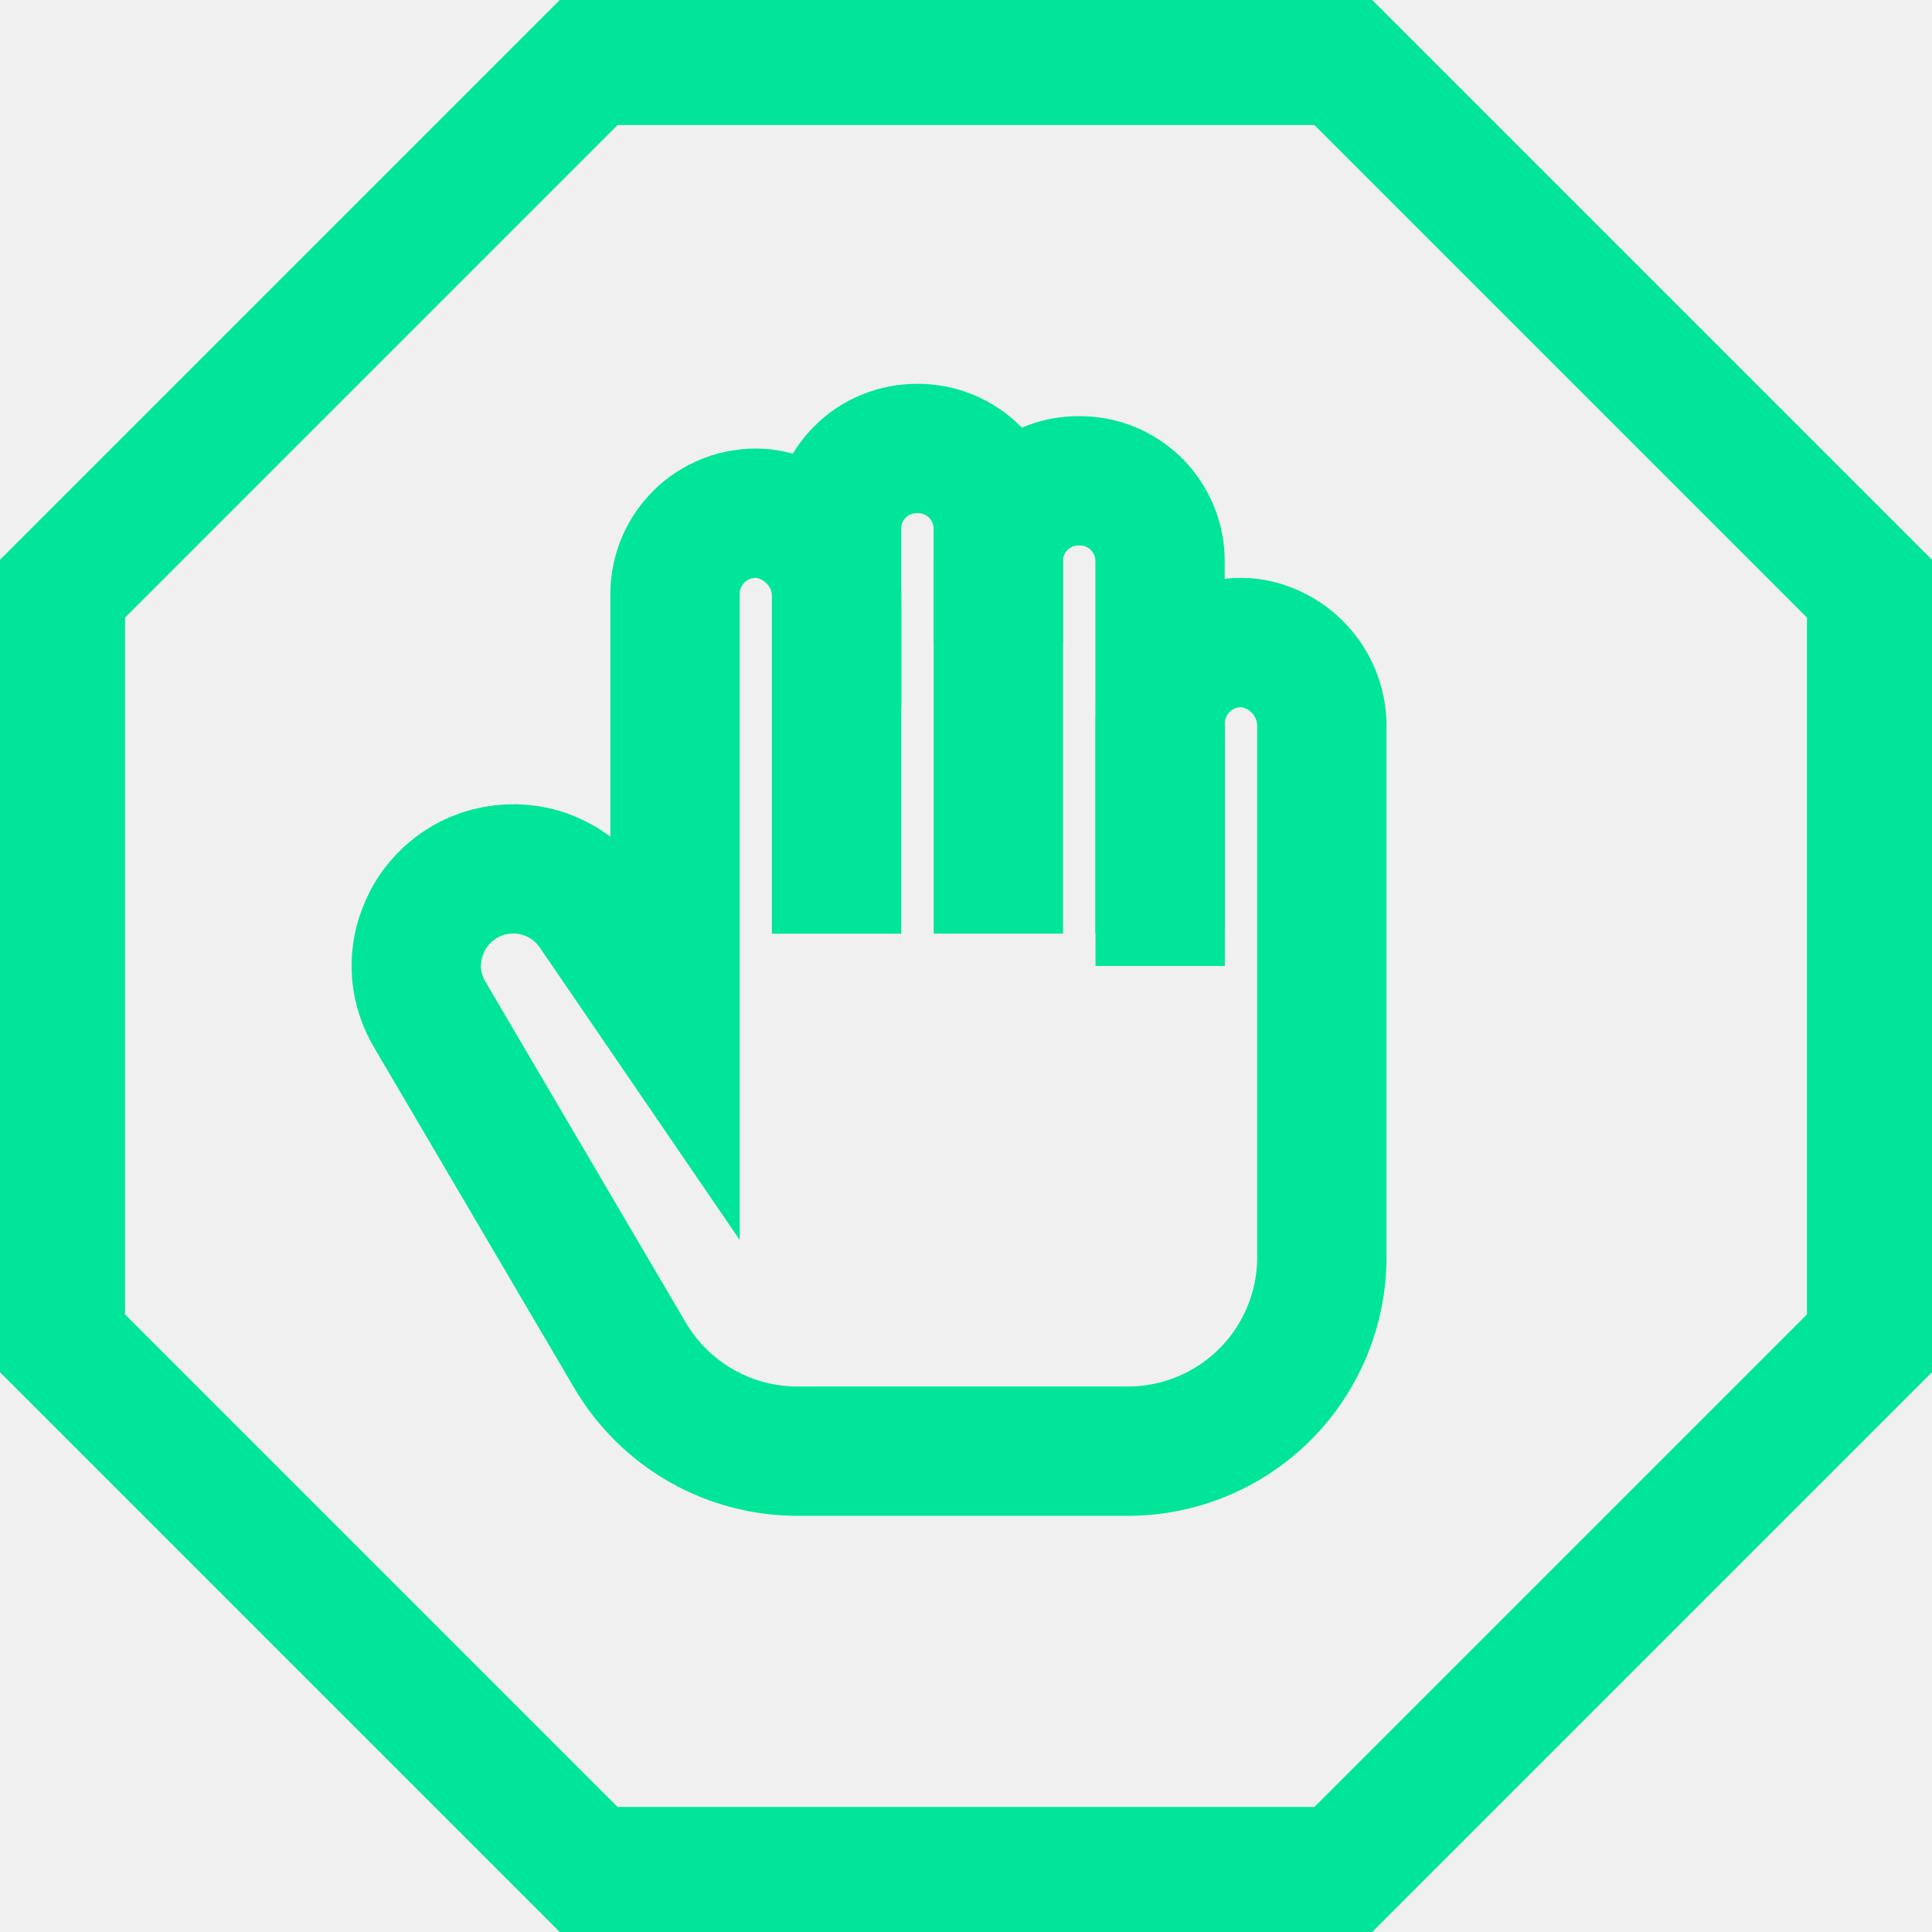
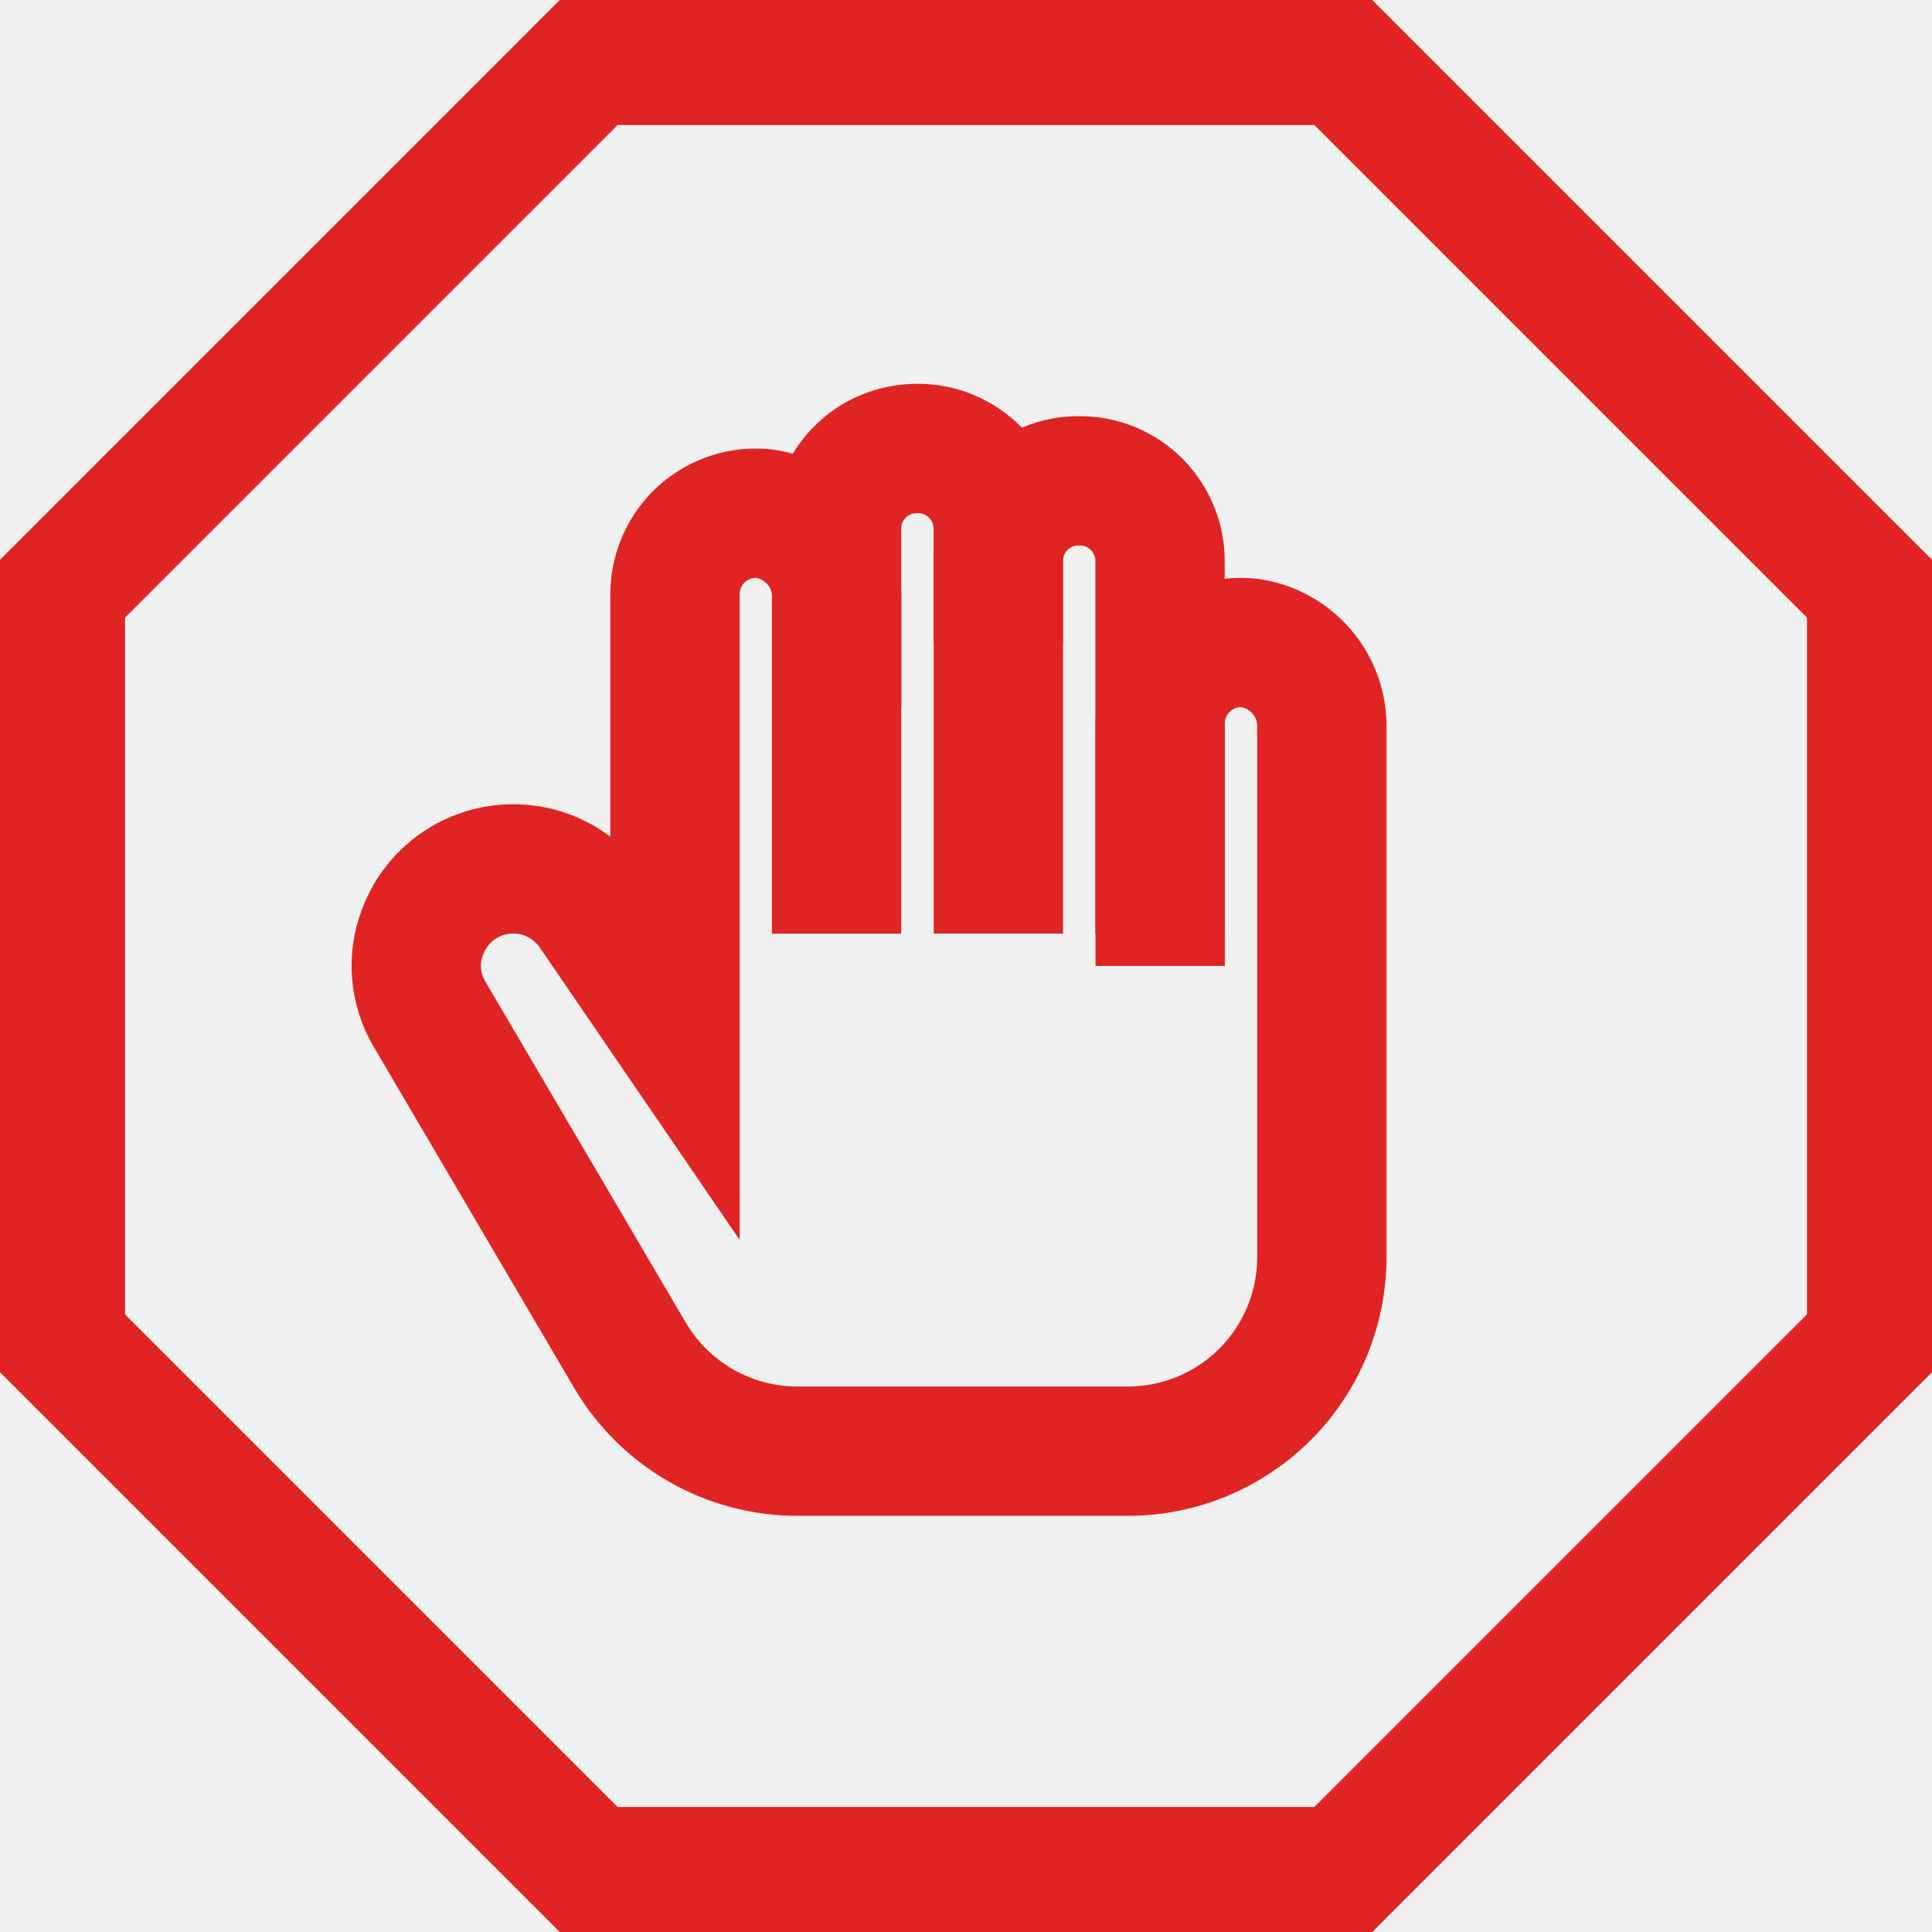
<svg xmlns="http://www.w3.org/2000/svg" width="16" height="16" viewBox="0 0 16 16" fill="none">
  <g clip-path="url(#clip0_1633_7258)">
-     <path d="M8.268 7.196V4.652C8.267 4.564 8.283 4.476 8.317 4.395C8.35 4.313 8.399 4.239 8.462 4.176C8.524 4.114 8.598 4.065 8.68 4.031C8.762 3.998 8.849 3.981 8.937 3.982C9.025 3.981 9.113 3.998 9.195 4.031C9.276 4.065 9.35 4.114 9.413 4.176C9.475 4.239 9.524 4.313 9.558 4.395C9.591 4.476 9.608 4.564 9.607 4.652V7.196" stroke="#00E599" stroke-width="1.071" stroke-miterlimit="10" stroke-linecap="square" />
-     <path d="M6.928 7.197V4.384C6.927 4.296 6.944 4.208 6.977 4.127C7.01 4.045 7.06 3.971 7.122 3.909C7.184 3.846 7.258 3.797 7.34 3.764C7.422 3.73 7.509 3.714 7.597 3.714C7.686 3.714 7.773 3.73 7.855 3.764C7.936 3.797 8.01 3.846 8.073 3.909C8.135 3.971 8.184 4.045 8.218 4.127C8.251 4.208 8.268 4.296 8.267 4.384V4.786" stroke="#00E599" stroke-width="1.071" stroke-miterlimit="10" stroke-linecap="square" />
-     <path d="M11.107 0.5H4.893L0.5 4.893V11.107L4.893 15.5H11.107L15.5 11.107V4.893L11.107 0.5Z" stroke="#00E599" stroke-width="1.071" stroke-miterlimit="10" stroke-linecap="square" />
-     <path d="M6.929 5.322V4.958C6.933 4.787 6.874 4.621 6.763 4.492C6.652 4.362 6.498 4.277 6.329 4.254C6.236 4.244 6.141 4.254 6.052 4.283C5.963 4.312 5.881 4.36 5.811 4.422C5.742 4.485 5.686 4.562 5.648 4.648C5.61 4.733 5.59 4.826 5.59 4.92V8.536L4.918 7.553C4.836 7.43 4.722 7.332 4.588 7.27C4.454 7.207 4.305 7.184 4.158 7.201C4.011 7.218 3.872 7.275 3.755 7.367C3.639 7.458 3.55 7.58 3.499 7.719C3.456 7.83 3.44 7.949 3.45 8.067C3.461 8.186 3.498 8.3 3.559 8.402L5.218 11.225C5.36 11.466 5.563 11.667 5.806 11.806C6.049 11.945 6.324 12.018 6.604 12.018H9.34C9.766 12.018 10.175 11.849 10.477 11.547C10.778 11.246 10.947 10.837 10.947 10.411V6.029C10.951 5.859 10.892 5.693 10.781 5.563C10.67 5.433 10.516 5.348 10.347 5.325C10.254 5.315 10.159 5.325 10.07 5.354C9.981 5.383 9.899 5.431 9.829 5.494C9.76 5.557 9.704 5.633 9.666 5.719C9.628 5.805 9.608 5.897 9.608 5.991V7.464" stroke="#00E599" stroke-width="1.071" stroke-miterlimit="10" stroke-linecap="square" />
+     <path d="M8.268 7.196V4.652C8.267 4.564 8.283 4.476 8.317 4.395C8.35 4.313 8.399 4.239 8.462 4.176C8.524 4.114 8.598 4.065 8.68 4.031C8.762 3.998 8.849 3.981 8.937 3.982C9.025 3.981 9.113 3.998 9.195 4.031C9.276 4.065 9.35 4.114 9.413 4.176C9.475 4.239 9.524 4.313 9.558 4.395C9.591 4.476 9.608 4.564 9.607 4.652V7.196" stroke="#E02424" stroke-width="1.071" stroke-miterlimit="10" stroke-linecap="square" />
+     <path d="M6.928 7.197V4.384C6.927 4.296 6.944 4.208 6.977 4.127C7.01 4.045 7.06 3.971 7.122 3.909C7.184 3.846 7.258 3.797 7.34 3.764C7.422 3.73 7.509 3.714 7.597 3.714C7.686 3.714 7.773 3.73 7.855 3.764C7.936 3.797 8.01 3.846 8.073 3.909C8.135 3.971 8.184 4.045 8.218 4.127C8.251 4.208 8.268 4.296 8.267 4.384V4.786" stroke="#E02424" stroke-width="1.071" stroke-miterlimit="10" stroke-linecap="square" />
+     <path d="M11.107 0.5H4.893L0.5 4.893V11.107L4.893 15.5H11.107L15.5 11.107V4.893L11.107 0.5Z" stroke="#E02424" stroke-width="1.071" stroke-miterlimit="10" stroke-linecap="square" />
+     <path d="M6.929 5.322V4.958C6.933 4.787 6.874 4.621 6.763 4.492C6.652 4.362 6.498 4.277 6.329 4.254C6.236 4.244 6.141 4.254 6.052 4.283C5.963 4.312 5.881 4.36 5.811 4.422C5.742 4.485 5.686 4.562 5.648 4.648C5.61 4.733 5.59 4.826 5.59 4.92V8.536L4.918 7.553C4.836 7.43 4.722 7.332 4.588 7.27C4.454 7.207 4.305 7.184 4.158 7.201C4.011 7.218 3.872 7.275 3.755 7.367C3.639 7.458 3.55 7.58 3.499 7.719C3.456 7.83 3.44 7.949 3.45 8.067C3.461 8.186 3.498 8.3 3.559 8.402L5.218 11.225C5.36 11.466 5.563 11.667 5.806 11.806C6.049 11.945 6.324 12.018 6.604 12.018H9.34C9.766 12.018 10.175 11.849 10.477 11.547C10.778 11.246 10.947 10.837 10.947 10.411V6.029C10.951 5.859 10.892 5.693 10.781 5.563C10.67 5.433 10.516 5.348 10.347 5.325C10.254 5.315 10.159 5.325 10.07 5.354C9.981 5.383 9.899 5.431 9.829 5.494C9.76 5.557 9.704 5.633 9.666 5.719C9.628 5.805 9.608 5.897 9.608 5.991V7.464" stroke="#E02424" stroke-width="1.071" stroke-miterlimit="10" stroke-linecap="square" />
  </g>
  <defs>
    <clipPath id="clip0_1633_7258">
      <rect width="16" height="16" fill="white" />
    </clipPath>
  </defs>
</svg>
